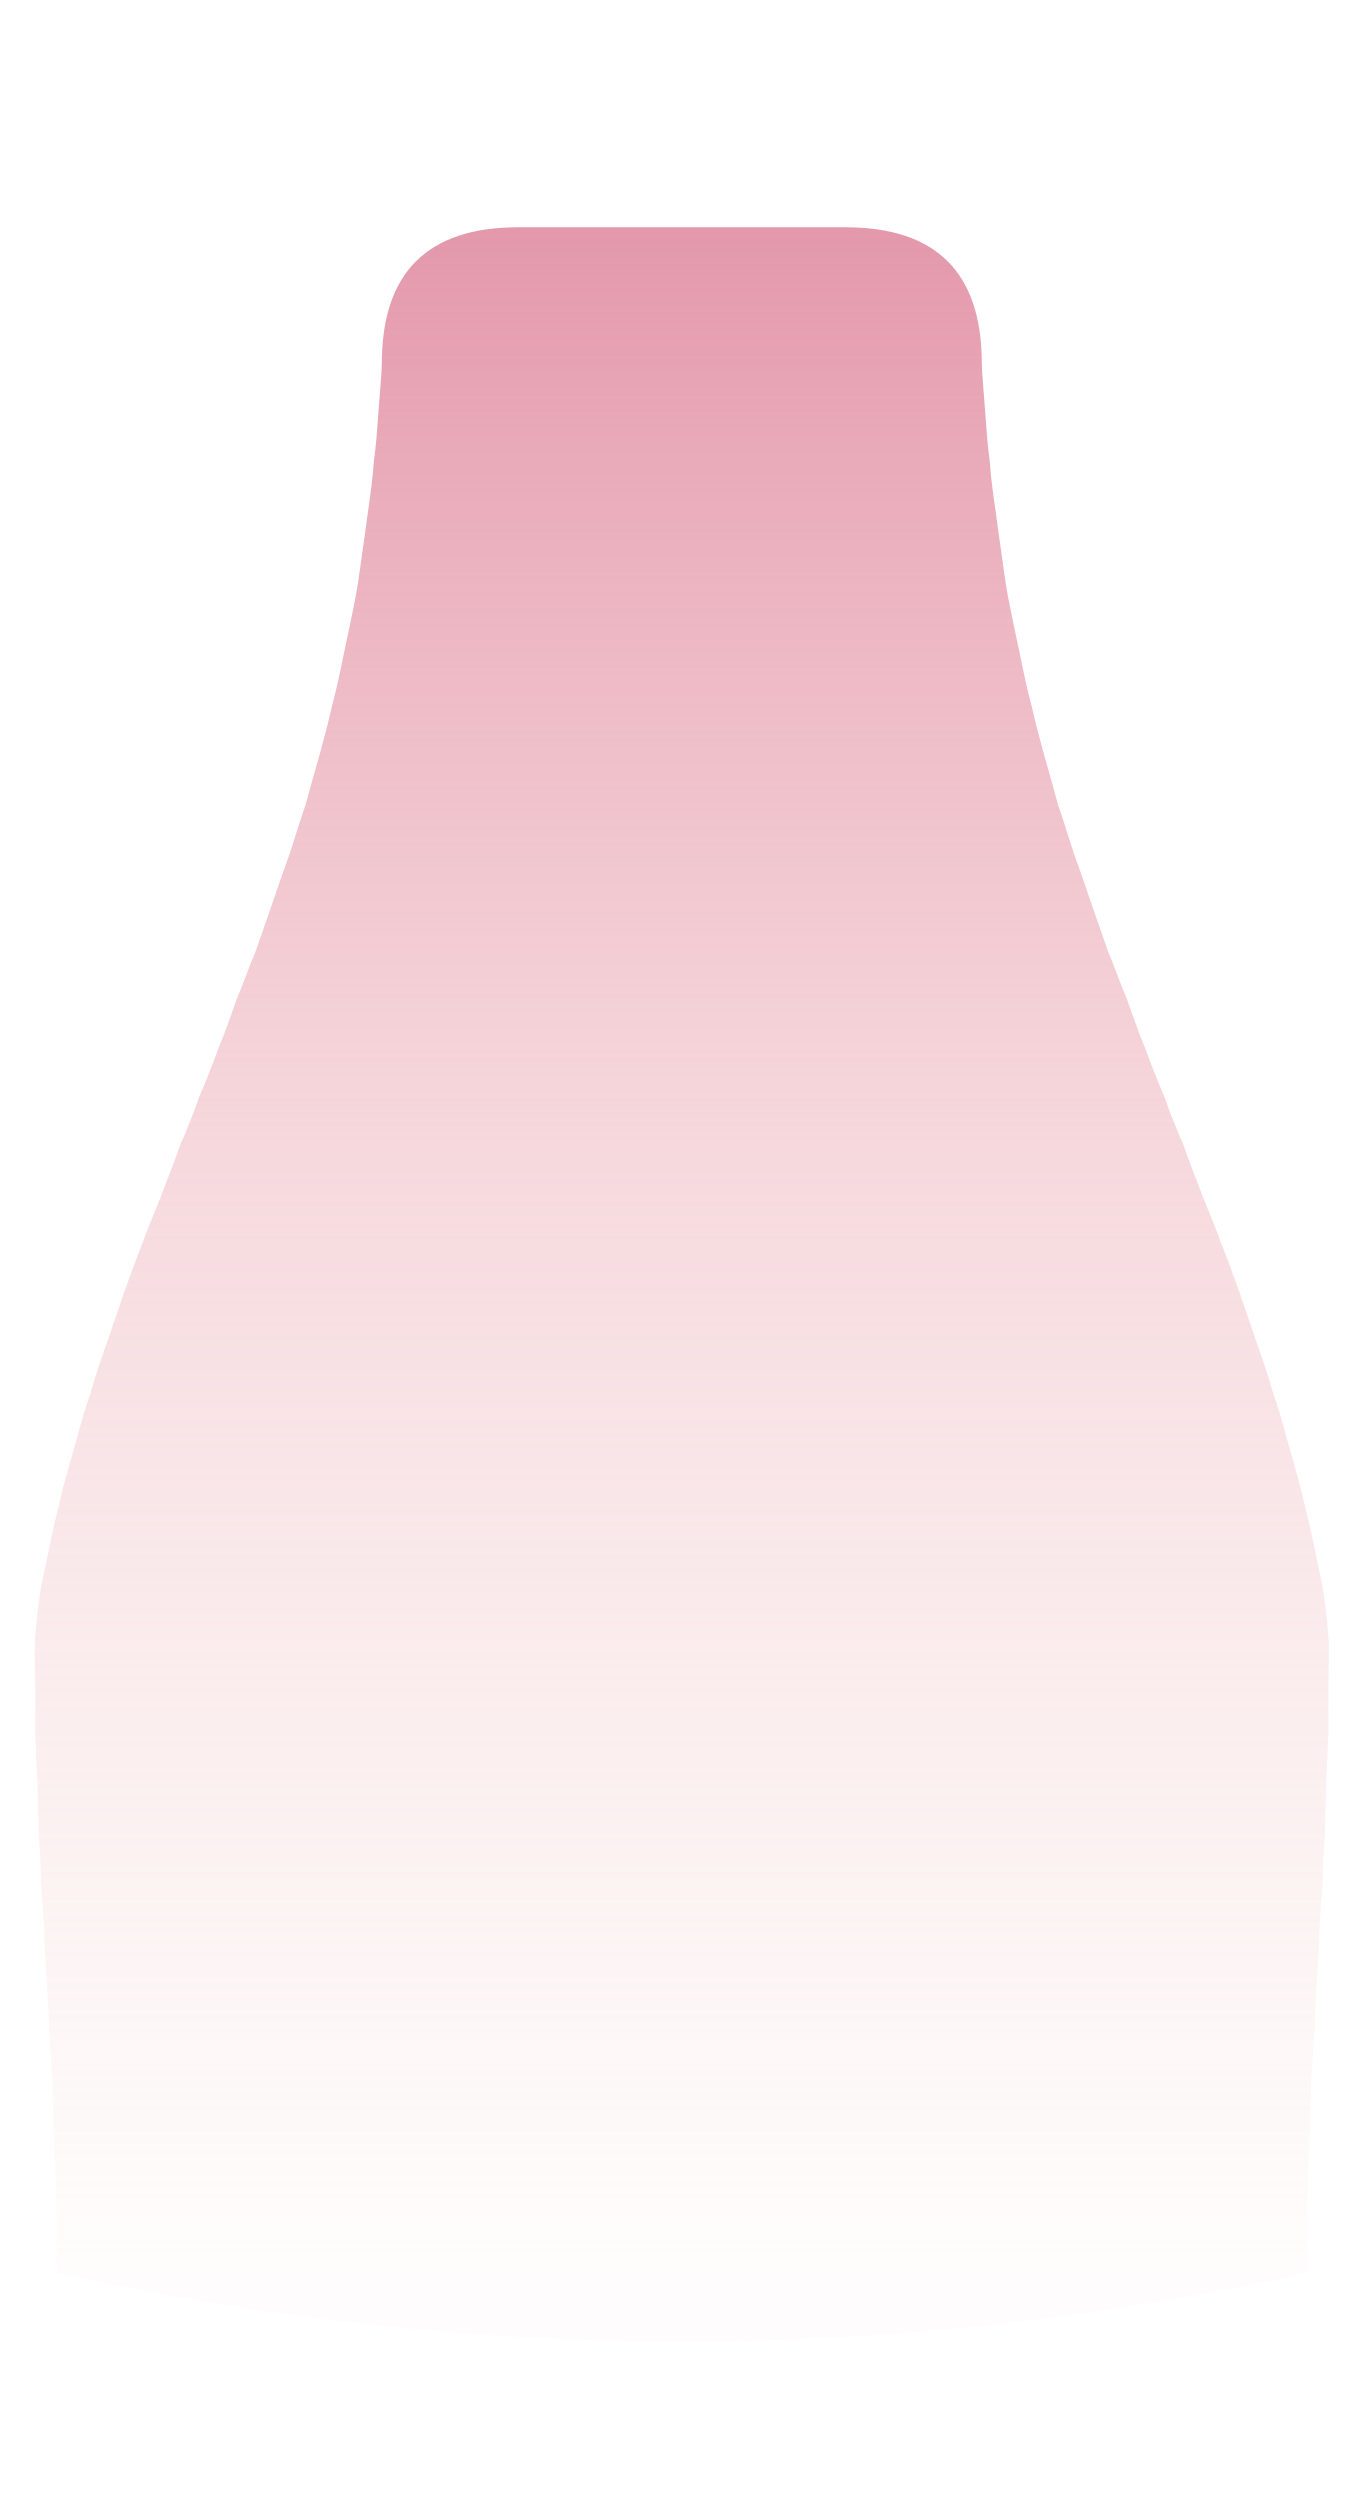
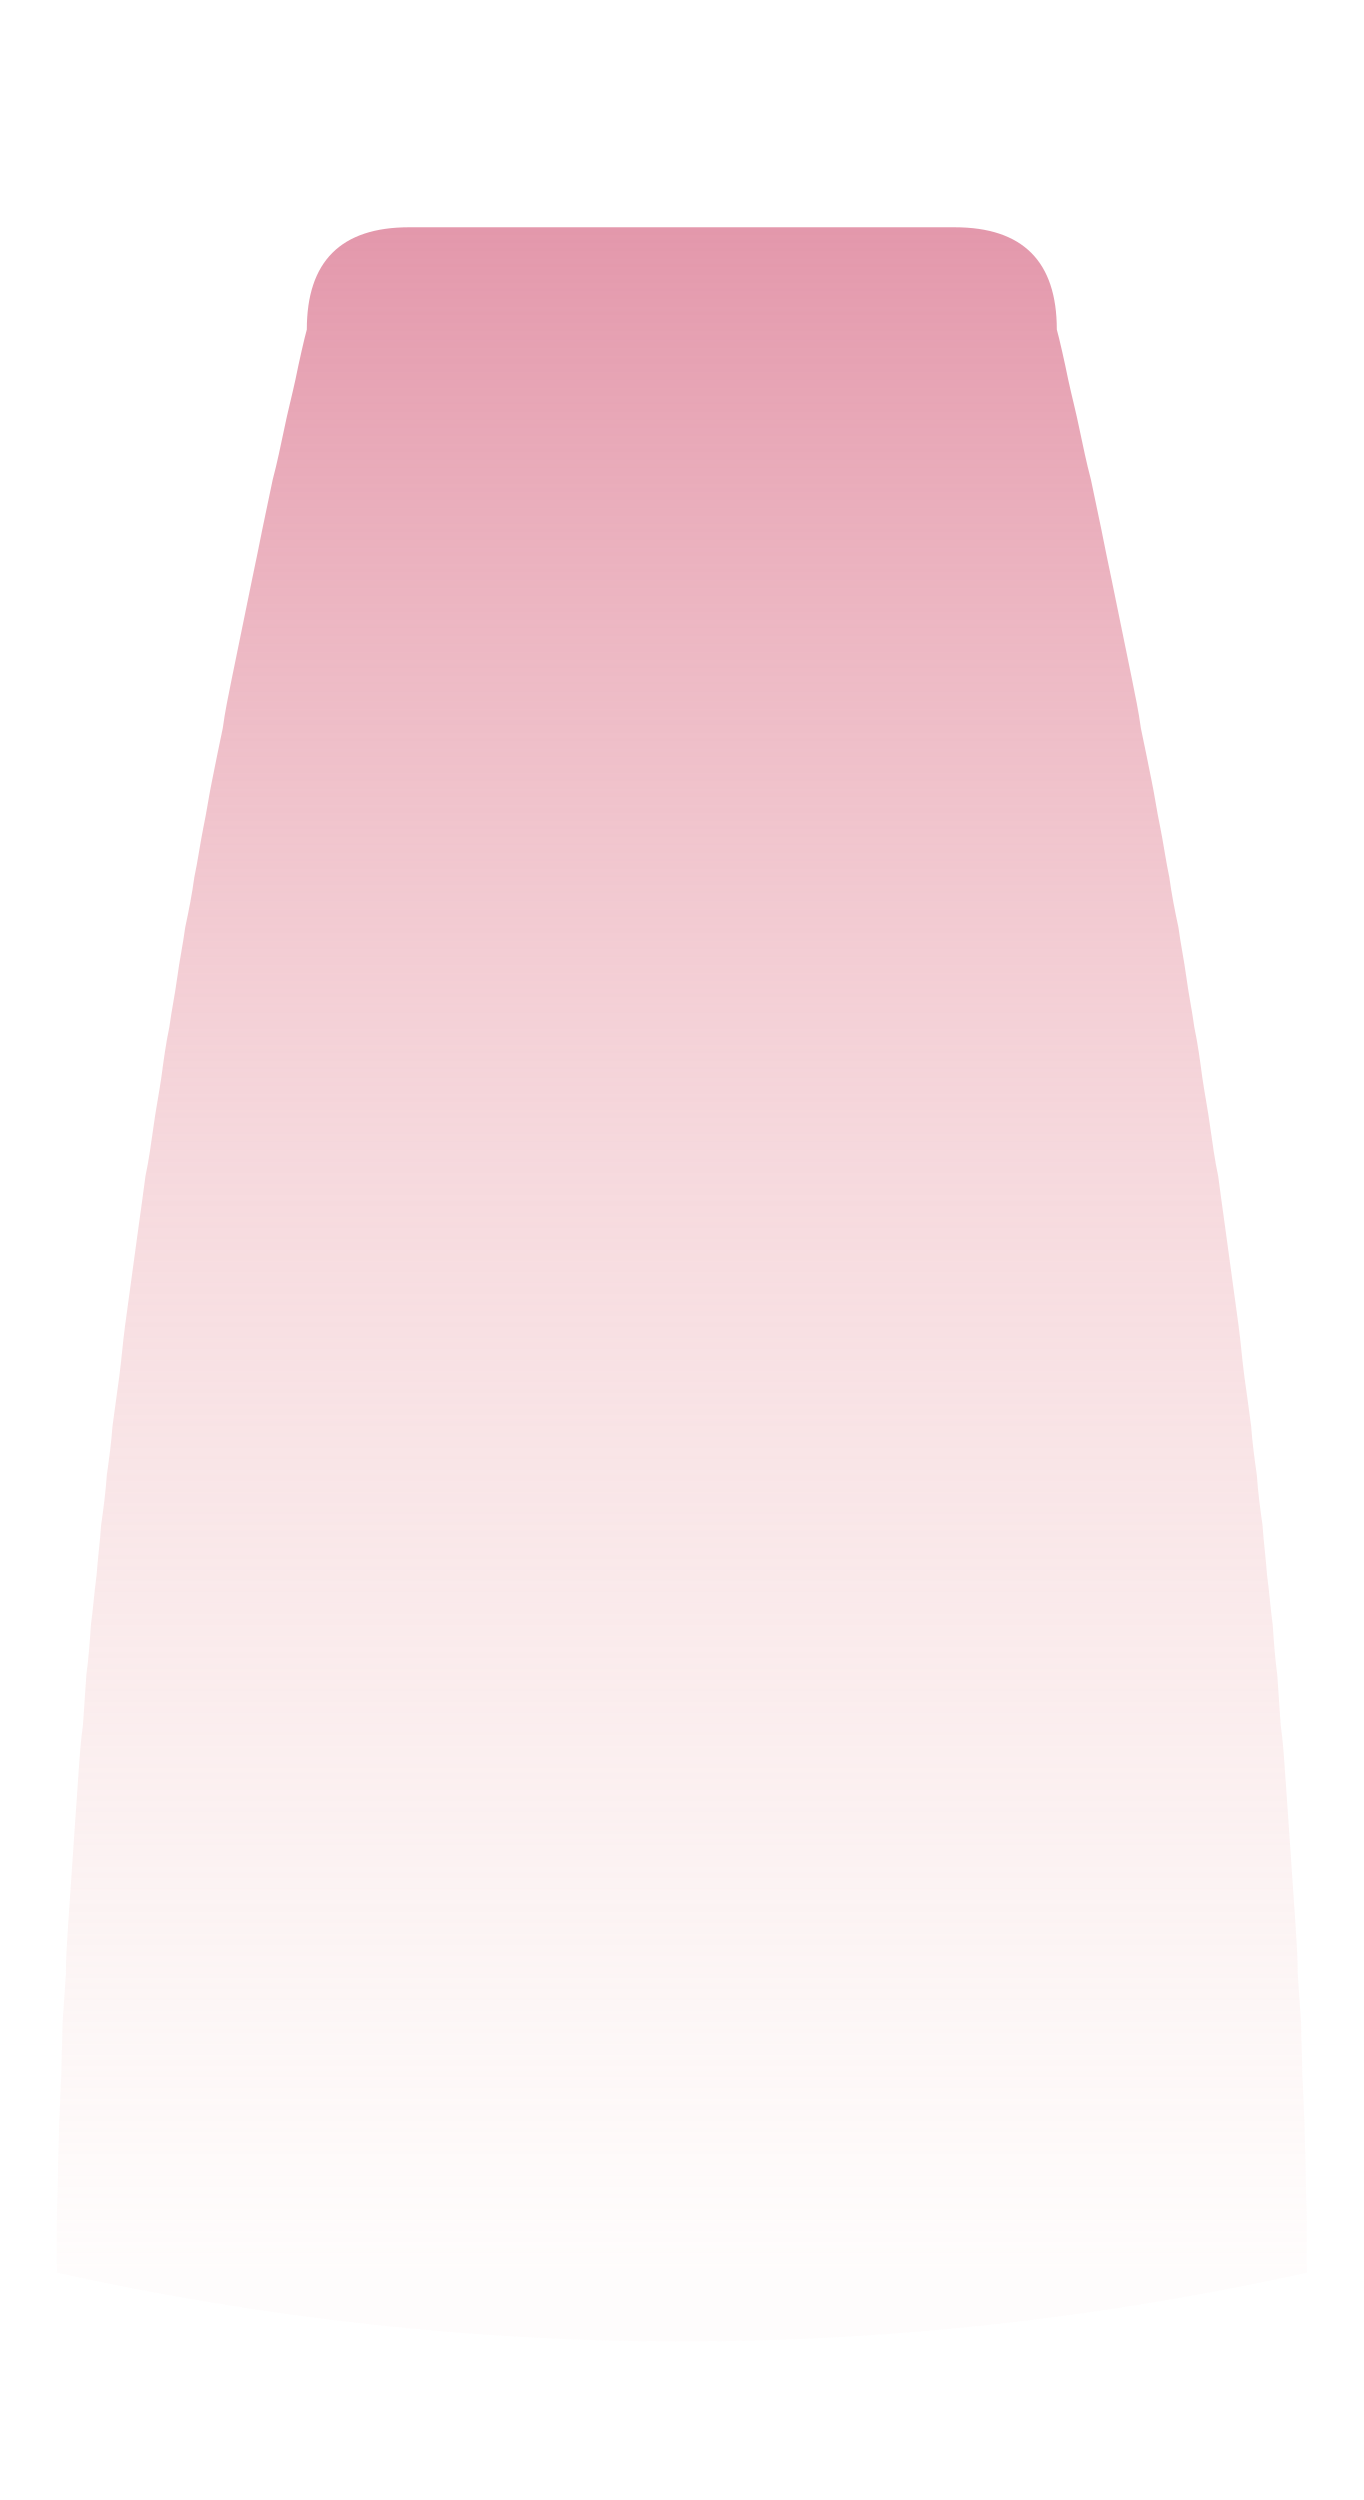
<svg xmlns="http://www.w3.org/2000/svg" viewBox="-60 -200 120 220" data-template="t_nude_gradient" data-shape="coffin" data-units="0.1mm" data-origin="nail-root-center">
  <defs>
    <clipPath id="nail-clip">
-       <path d="M -55 0 C -55 -0.7 -55 -2.9 -55 -4.3 C -55 -5.7 -55.1 -7.2 -55.1 -8.6 C -55.2 -10.1 -55.2 -11.5 -55.3 -12.9 C -55.3 -14.4 -55.4 -15.8 -55.4 -17.2 C -55.5 -18.7 -55.6 -20.1 -55.7 -21.5 C -55.7 -23 -55.8 -24.4 -55.9 -25.8 C -56 -27.3 -56.1 -28.7 -56.1 -30.2 C -56.2 -31.6 -56.3 -33 -56.4 -34.5 C -56.4 -35.9 -56.5 -37.3 -56.6 -38.8 C -56.6 -40.2 -56.7 -41.6 -56.7 -43.1 C -56.8 -44.5 -56.8 -45.9 -56.9 -47.4 C -56.9 -48.8 -56.9 -50.3 -56.9 -51.7 C -56.9 -53.1 -57 -54.6 -56.9 -56 C -56.8 -57.4 -56.6 -58.9 -56.4 -60.3 C -56.1 -61.7 -55.8 -63.2 -55.5 -64.6 C -55.2 -66.1 -54.8 -67.5 -54.5 -68.9 C -54.1 -70.4 -53.7 -71.8 -53.3 -73.2 C -52.9 -74.7 -52.5 -76.1 -52 -77.5 C -51.6 -79 -51.1 -80.4 -50.6 -81.8 C -50.1 -83.3 -49.6 -84.7 -49.1 -86.2 C -48.6 -87.6 -48.1 -89 -47.5 -90.5 C -47 -91.9 -46.4 -93.3 -45.8 -94.8 C -45.3 -96.2 -44.7 -97.6 -44.2 -99.1 C -43.6 -100.5 -43 -101.9 -42.5 -103.4 C -41.9 -104.8 -41.3 -106.3 -40.8 -107.7 C -40.2 -109.1 -39.7 -110.6 -39.2 -112 C -38.6 -113.4 -38.1 -114.9 -37.5 -116.3 C -37 -117.7 -36.5 -119.2 -36 -120.6 C -35.5 -122.1 -35 -123.5 -34.5 -124.9 C -34 -126.4 -33.6 -127.8 -33.1 -129.2 C -32.7 -130.7 -32.3 -132.1 -31.9 -133.5 C -31.5 -135 -31.1 -136.4 -30.8 -137.8 C -30.4 -139.3 -30.1 -140.7 -29.8 -142.2 C -29.5 -143.6 -29.2 -145 -28.9 -146.5 C -28.6 -147.9 -28.4 -149.3 -28.2 -150.8 C -28 -152.2 -27.8 -153.6 -27.6 -155.1 C -27.4 -156.5 -27.2 -157.9 -27.1 -159.4 C -26.9 -160.8 -26.8 -162.3 -26.7 -163.7 C -26.6 -165.1 -26.4 -167.3 -26.4 -168 Q -26.4 -180 -14.4 -180 L 14.4 -180 Q 26.4 -180 26.4 -168 C 26.4 -167.3 26.6 -165.1 26.7 -163.7 C 26.8 -162.3 26.9 -160.8 27.1 -159.4 C 27.2 -157.9 27.4 -156.5 27.6 -155.1 C 27.8 -153.6 28 -152.2 28.2 -150.8 C 28.4 -149.3 28.6 -147.9 28.9 -146.5 C 29.2 -145 29.5 -143.6 29.8 -142.2 C 30.1 -140.7 30.4 -139.3 30.8 -137.8 C 31.1 -136.4 31.5 -135 31.9 -133.5 C 32.3 -132.1 32.7 -130.7 33.1 -129.2 C 33.6 -127.8 34 -126.4 34.5 -124.9 C 35 -123.5 35.5 -122.1 36 -120.6 C 36.5 -119.2 37 -117.7 37.5 -116.3 C 38.1 -114.9 38.6 -113.4 39.2 -112 C 39.7 -110.6 40.2 -109.1 40.8 -107.7 C 41.3 -106.3 41.9 -104.8 42.5 -103.4 C 43 -101.9 43.6 -100.5 44.2 -99.1 C 44.7 -97.6 45.3 -96.2 45.8 -94.8 C 46.4 -93.3 47 -91.9 47.5 -90.5 C 48.1 -89 48.6 -87.6 49.1 -86.2 C 49.6 -84.7 50.1 -83.3 50.6 -81.8 C 51.1 -80.4 51.6 -79 52 -77.5 C 52.5 -76.1 52.9 -74.7 53.3 -73.2 C 53.7 -71.8 54.1 -70.4 54.5 -68.9 C 54.8 -67.5 55.2 -66.1 55.5 -64.6 C 55.8 -63.2 56.1 -61.7 56.4 -60.3 C 56.6 -58.9 56.8 -57.4 56.9 -56 C 57 -54.6 56.9 -53.1 56.9 -51.7 C 56.9 -50.3 56.9 -48.8 56.9 -47.4 C 56.8 -45.9 56.8 -44.5 56.7 -43.1 C 56.7 -41.6 56.6 -40.2 56.6 -38.8 C 56.5 -37.3 56.4 -35.9 56.4 -34.5 C 56.3 -33 56.2 -31.6 56.1 -30.2 C 56.1 -28.7 56 -27.3 55.9 -25.8 C 55.8 -24.4 55.7 -23 55.7 -21.5 C 55.6 -20.1 55.5 -18.7 55.4 -17.2 C 55.4 -15.8 55.3 -14.4 55.3 -12.9 C 55.2 -11.5 55.2 -10.1 55.1 -8.6 C 55.1 -7.2 55 -5.7 55 -4.3 C 55 -2.9 55 -0.7 55 0 Q 0 12.1 -55 0 Z" />
+       <path d="M -55 0 C -55 -0.7 -55 -2.9 -55 -4.4 C -55 -5.8 -54.9 -7.3 -54.9 -8.8 C -54.9 -10.2 -54.8 -11.7 -54.8 -13.2 C -54.7 -14.6 -54.7 -16.1 -54.6 -17.5 C -54.6 -19 -54.5 -20.5 -54.5 -21.9 C -54.4 -23.4 -54.3 -24.8 -54.2 -26.3 C -54.2 -27.8 -54.1 -29.2 -54 -30.7 C -53.9 -32.2 -53.8 -33.6 -53.7 -35.1 C -53.6 -36.5 -53.5 -38 -53.4 -39.5 C -53.3 -40.9 -53.2 -42.4 -53.1 -43.8 C -53 -45.3 -52.9 -46.8 -52.7 -48.2 C -52.6 -49.7 -52.5 -51.2 -52.4 -52.6 C -52.2 -54.1 -52.1 -55.5 -52 -57 C -51.8 -58.5 -51.7 -59.9 -51.5 -61.4 C -51.4 -62.8 -51.2 -64.3 -51.1 -65.8 C -50.9 -67.2 -50.7 -68.7 -50.6 -70.2 C -50.4 -71.6 -50.2 -73.1 -50.1 -74.5 C -49.9 -76 -49.7 -77.5 -49.5 -78.9 C -49.3 -80.4 -49.2 -81.8 -49 -83.3 C -48.8 -84.8 -48.6 -86.2 -48.4 -87.7 C -48.2 -89.2 -48 -90.6 -47.8 -92.1 C -47.6 -93.5 -47.4 -95 -47.2 -96.5 C -46.9 -97.9 -46.7 -99.4 -46.5 -100.8 C -46.3 -102.3 -46 -103.8 -45.8 -105.2 C -45.6 -106.7 -45.4 -108.2 -45.1 -109.6 C -44.9 -111.1 -44.6 -112.5 -44.4 -114 C -44.2 -115.5 -43.9 -116.9 -43.7 -118.4 C -43.4 -119.8 -43.1 -121.3 -42.9 -122.8 C -42.6 -124.2 -42.4 -125.7 -42.1 -127.2 C -41.8 -128.6 -41.6 -130.1 -41.3 -131.5 C -41 -133 -40.7 -134.5 -40.4 -135.9 C -40.2 -137.4 -39.9 -138.8 -39.6 -140.3 C -39.3 -141.8 -39 -143.2 -38.7 -144.7 C -38.4 -146.2 -38.1 -147.6 -37.8 -149.1 C -37.5 -150.5 -37.2 -152 -36.9 -153.5 C -36.6 -154.9 -36.3 -156.4 -36 -157.8 C -35.6 -159.3 -35.3 -160.8 -35 -162.2 C -34.7 -163.7 -34.3 -165.2 -34 -166.6 C -33.7 -168.1 -33.2 -170.3 -33 -171 Q -33 -180 -24 -180 L 24 -180 Q 33 -180 33 -171 C 33.2 -170.3 33.7 -168.1 34 -166.6 C 34.3 -165.2 34.7 -163.7 35 -162.2 C 35.3 -160.8 35.6 -159.3 36 -157.8 C 36.3 -156.4 36.6 -154.9 36.9 -153.5 C 37.2 -152 37.5 -150.5 37.8 -149.1 C 38.1 -147.6 38.4 -146.2 38.7 -144.7 C 39 -143.2 39.3 -141.8 39.6 -140.3 C 39.9 -138.8 40.2 -137.4 40.4 -135.9 C 40.7 -134.5 41 -133 41.3 -131.5 C 41.6 -130.1 41.8 -128.6 42.1 -127.2 C 42.4 -125.7 42.6 -124.2 42.9 -122.8 C 43.1 -121.3 43.4 -119.8 43.7 -118.4 C 43.9 -116.9 44.2 -115.5 44.4 -114 C 44.6 -112.5 44.9 -111.1 45.1 -109.6 C 45.4 -108.2 45.6 -106.7 45.8 -105.2 C 46 -103.8 46.3 -102.3 46.5 -100.8 C 46.7 -99.4 46.9 -97.9 47.2 -96.5 C 47.4 -95 47.6 -93.5 47.8 -92.1 C 48 -90.6 48.2 -89.2 48.4 -87.7 C 48.6 -86.2 48.8 -84.8 49 -83.3 C 49.2 -81.8 49.3 -80.4 49.5 -78.9 C 49.7 -77.5 49.9 -76 50.1 -74.5 C 50.2 -73.1 50.4 -71.6 50.6 -70.2 C 50.7 -68.7 50.9 -67.2 51.1 -65.8 C 51.2 -64.3 51.4 -62.8 51.5 -61.4 C 51.7 -59.9 51.8 -58.5 52 -57 C 52.1 -55.5 52.2 -54.1 52.4 -52.6 C 52.5 -51.2 52.6 -49.7 52.7 -48.2 C 52.9 -46.8 53 -45.3 53.1 -43.8 C 53.2 -42.4 53.3 -40.9 53.4 -39.5 C 53.5 -38 53.6 -36.5 53.7 -35.1 C 53.8 -33.6 53.9 -32.2 54 -30.7 C 54.1 -29.2 54.2 -27.8 54.2 -26.3 C 54.3 -24.8 54.4 -23.4 54.5 -21.9 C 54.5 -20.5 54.6 -19 54.6 -17.5 C 54.7 -16.1 54.7 -14.6 54.8 -13.2 C 54.8 -11.7 54.9 -10.2 54.9 -8.8 C 54.9 -7.3 55 -5.8 55 -4.4 C 55 -2.9 55 -0.7 55 0 Q 0 12.1 -55 0 Z" />
    </clipPath>
    <linearGradient id="nude-g" gradientUnits="userSpaceOnUse" x1="0" y1="0" x2="0" y2="-180">
      <stop offset="0" stop-color="#F2C9C4" stop-opacity="0.05" />
      <stop offset="0.55" stop-color="#EBA9B3" stop-opacity="0.45" />
      <stop offset="1" stop-color="#E08CA2" stop-opacity="0.9" />
    </linearGradient>
  </defs>
  <g clip-path="url(#nail-clip)">
    <rect x="-60" y="-200" width="120" height="220" fill="url(#nude-g)" />
  </g>
</svg>
